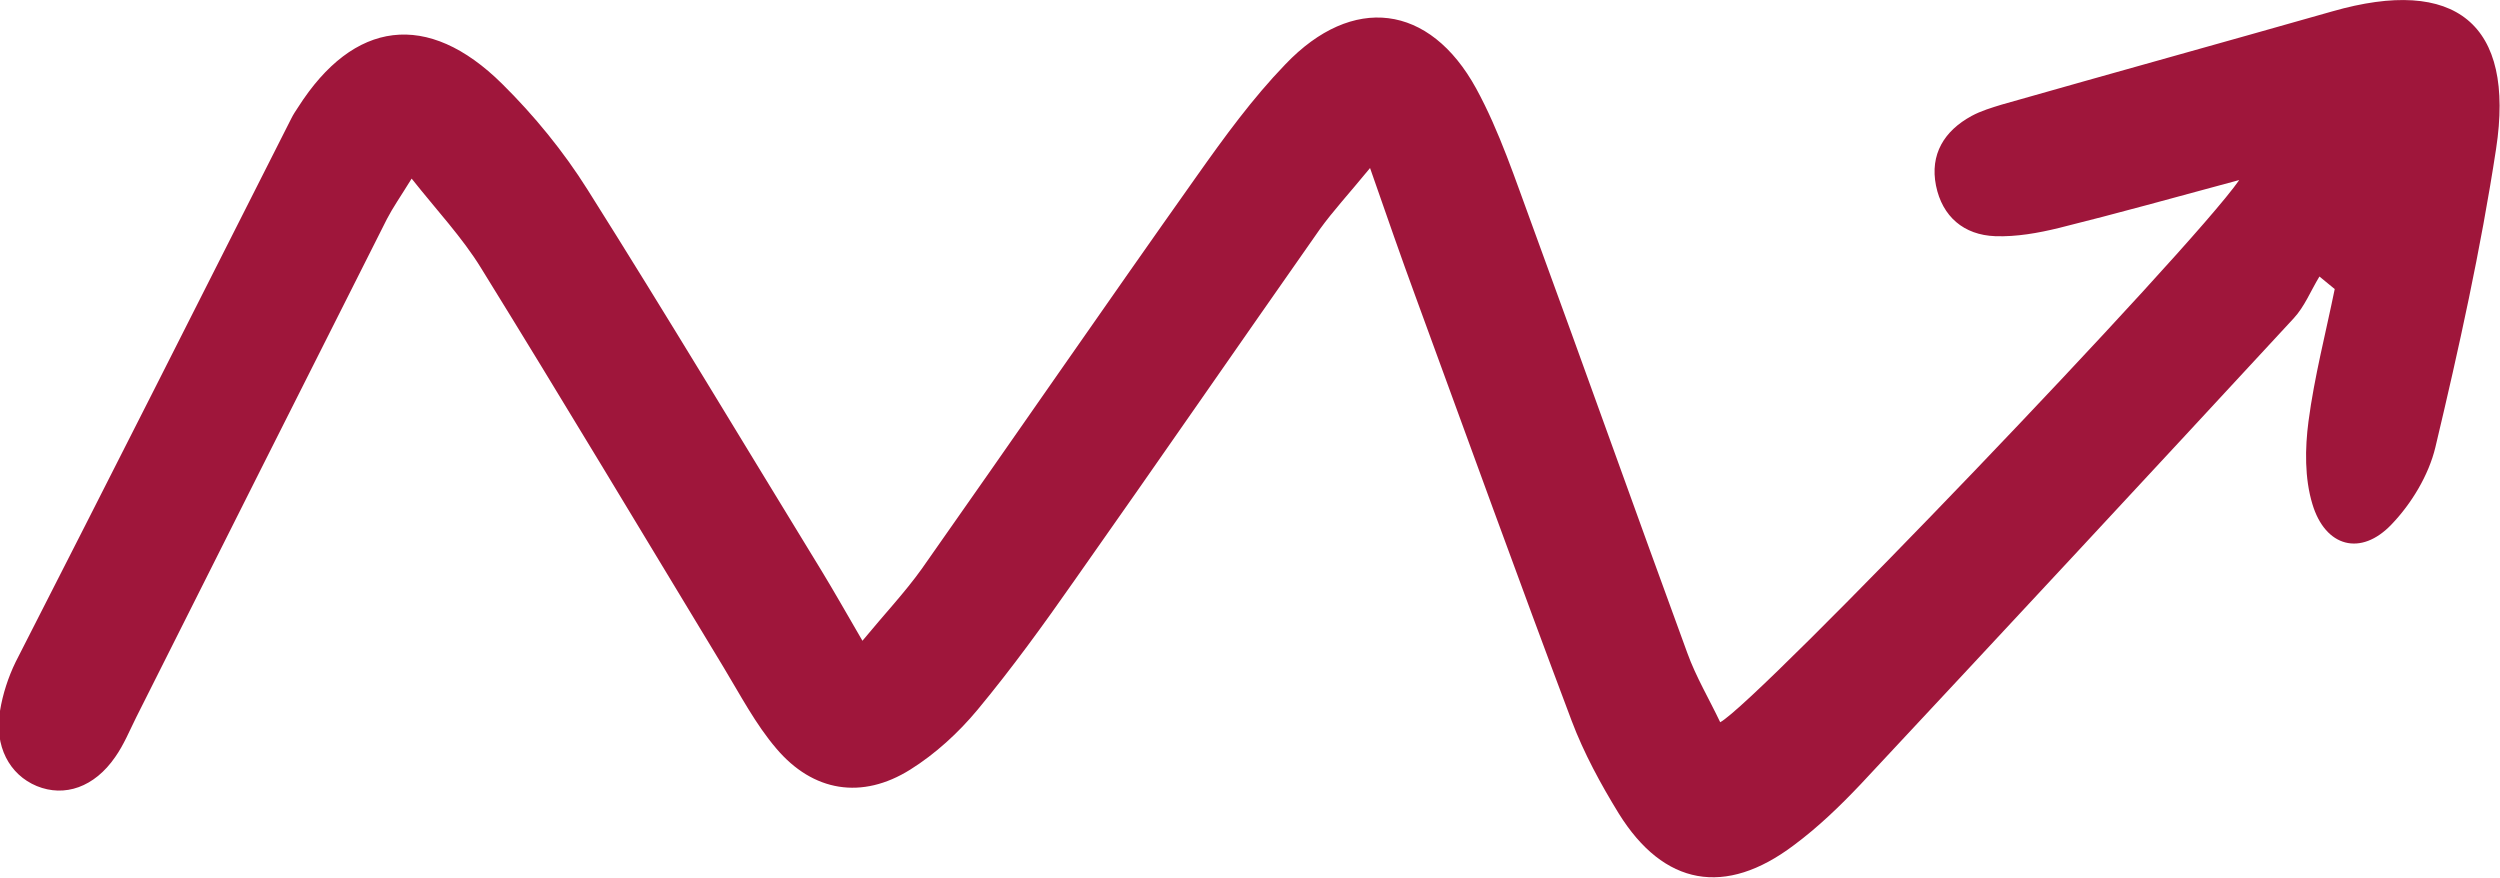
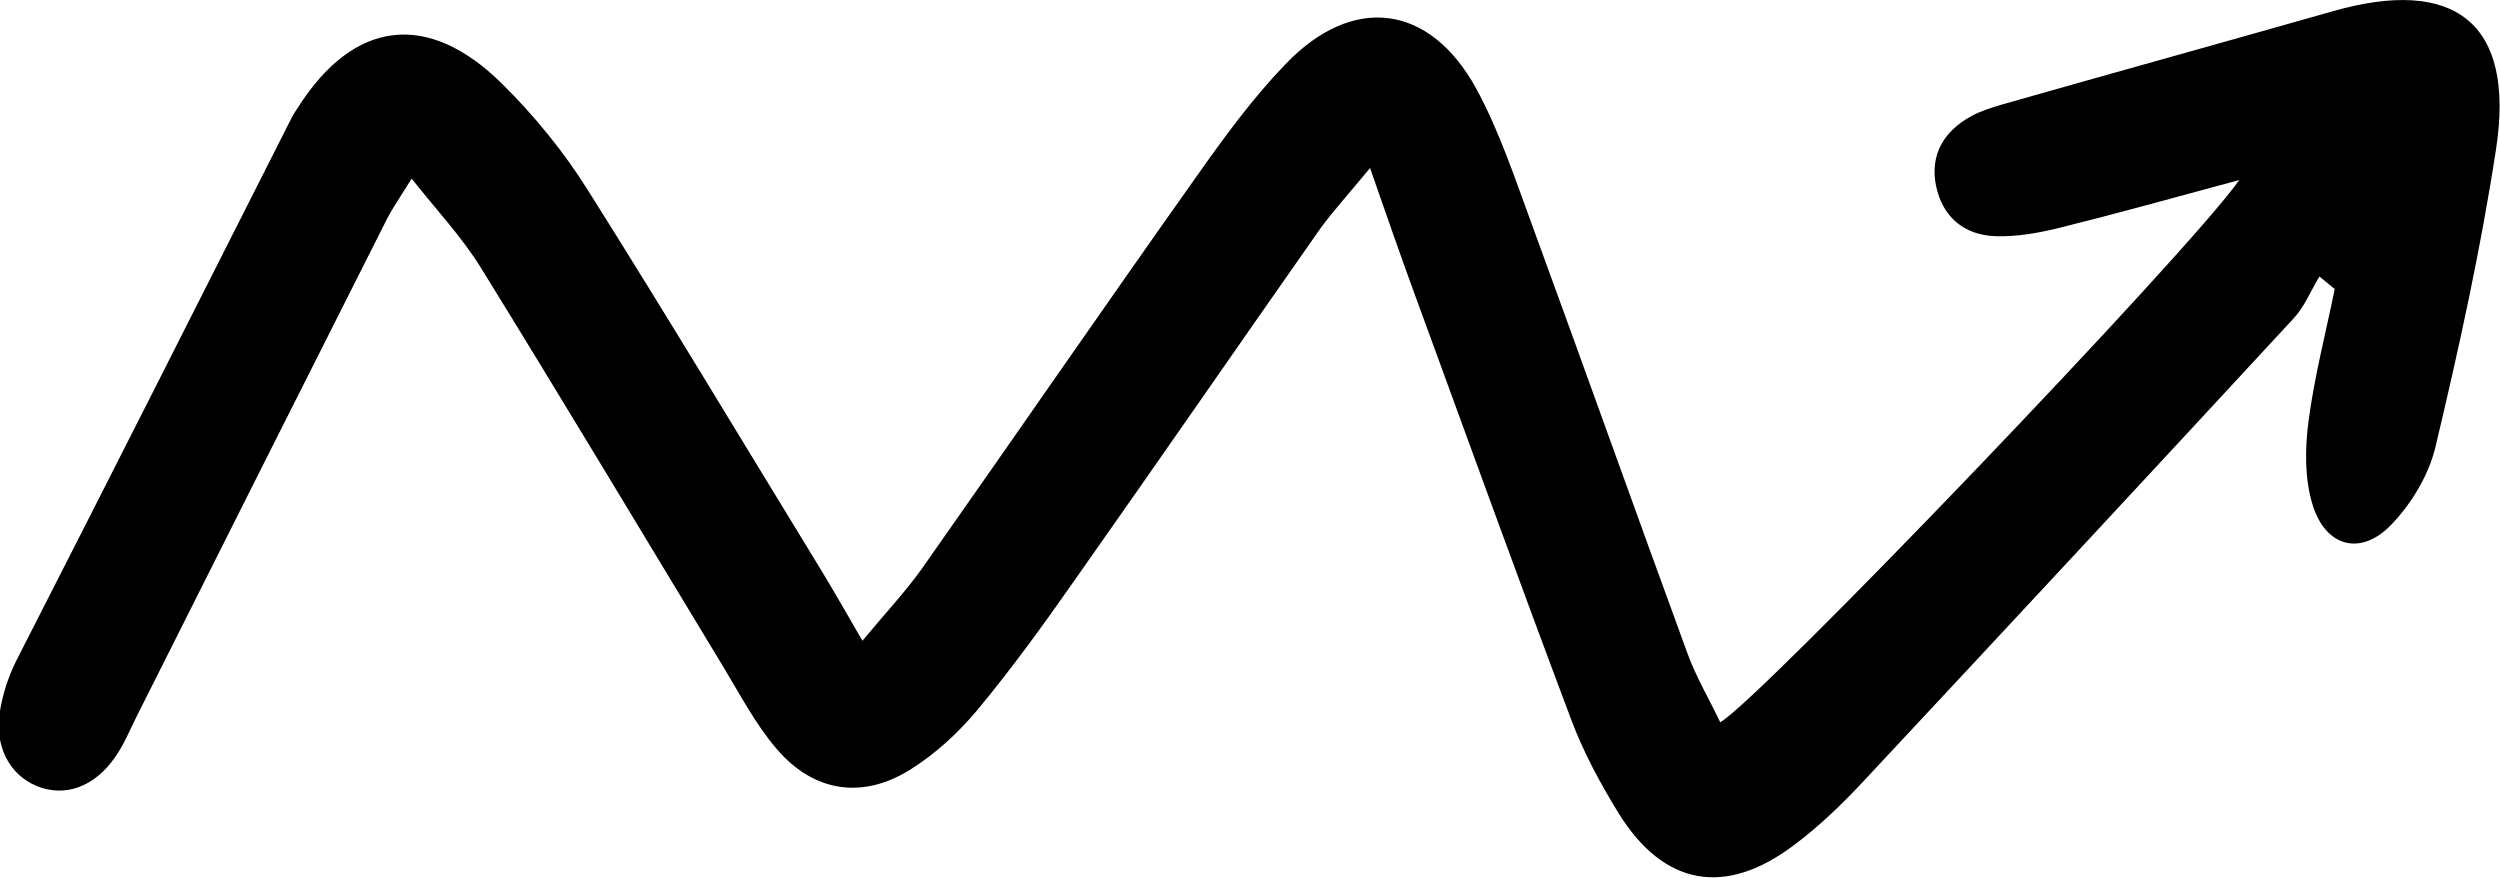
<svg xmlns="http://www.w3.org/2000/svg" id="Capa_2" viewBox="0 0 63.83 22.41">
  <defs>
-     <style>.cls-1{fill:#9f163b;}</style>
+     <style>.cls-1{fill:currentColor;}</style>
  </defs>
  <g id="Capa_1-2">
    <path class="cls-1" d="M57.16,4.6c-1.63.44-3.1.85-4.59,1.22-.53.13-1.09.23-1.63.21-.8-.03-1.35-.5-1.51-1.29-.16-.8.21-1.4.91-1.78.24-.13.51-.21.77-.29,2.81-.8,5.63-1.58,8.44-2.38,3.14-.9,4.67.31,4.18,3.51-.39,2.56-.95,5.1-1.55,7.62-.17.71-.61,1.44-1.12,1.97-.78.82-1.69.58-2.02-.52-.2-.66-.19-1.42-.1-2.11.15-1.14.44-2.25.67-3.38-.13-.11-.26-.21-.39-.32-.22.36-.38.77-.66,1.07-3.67,3.97-7.36,7.94-11.05,11.89-.53.56-1.09,1.1-1.71,1.56-1.75,1.32-3.32,1.04-4.47-.81-.46-.75-.89-1.54-1.2-2.36-1.36-3.61-2.67-7.24-4-10.87-.36-.98-.7-1.96-1.15-3.25-.55.67-.94,1.09-1.28,1.56-2.09,2.98-4.16,5.98-6.26,8.96-.79,1.13-1.6,2.25-2.48,3.31-.49.59-1.08,1.13-1.72,1.53-1.23.77-2.48.57-3.42-.54-.53-.62-.92-1.37-1.35-2.08-2.06-3.4-4.1-6.81-6.19-10.19-.48-.78-1.12-1.46-1.77-2.28-.29.47-.48.74-.63,1.03-2.14,4.24-4.27,8.48-6.4,12.72-.17.34-.32.71-.54,1.02-.53.77-1.29,1.03-2,.74-.7-.29-1.09-1.02-.94-1.92.07-.43.21-.86.4-1.25C2.76,12.28,5.1,7.65,7.44,3.02c.05-.1.11-.19.17-.28,1.42-2.23,3.31-2.48,5.21-.6.82.81,1.57,1.73,2.18,2.7,2.03,3.22,3.99,6.49,5.98,9.74.31.51.61,1.04,1.04,1.78.57-.69,1.08-1.23,1.51-1.83,2.35-3.34,4.67-6.71,7.03-10.04.7-.99,1.42-1.98,2.26-2.85,1.71-1.79,3.68-1.55,4.87.62.6,1.1,1,2.33,1.44,3.52,1.33,3.63,2.62,7.26,3.95,10.89.22.61.56,1.18.84,1.77.94-.5,12-12.04,13.25-13.84Z" />
  </g>
</svg>
